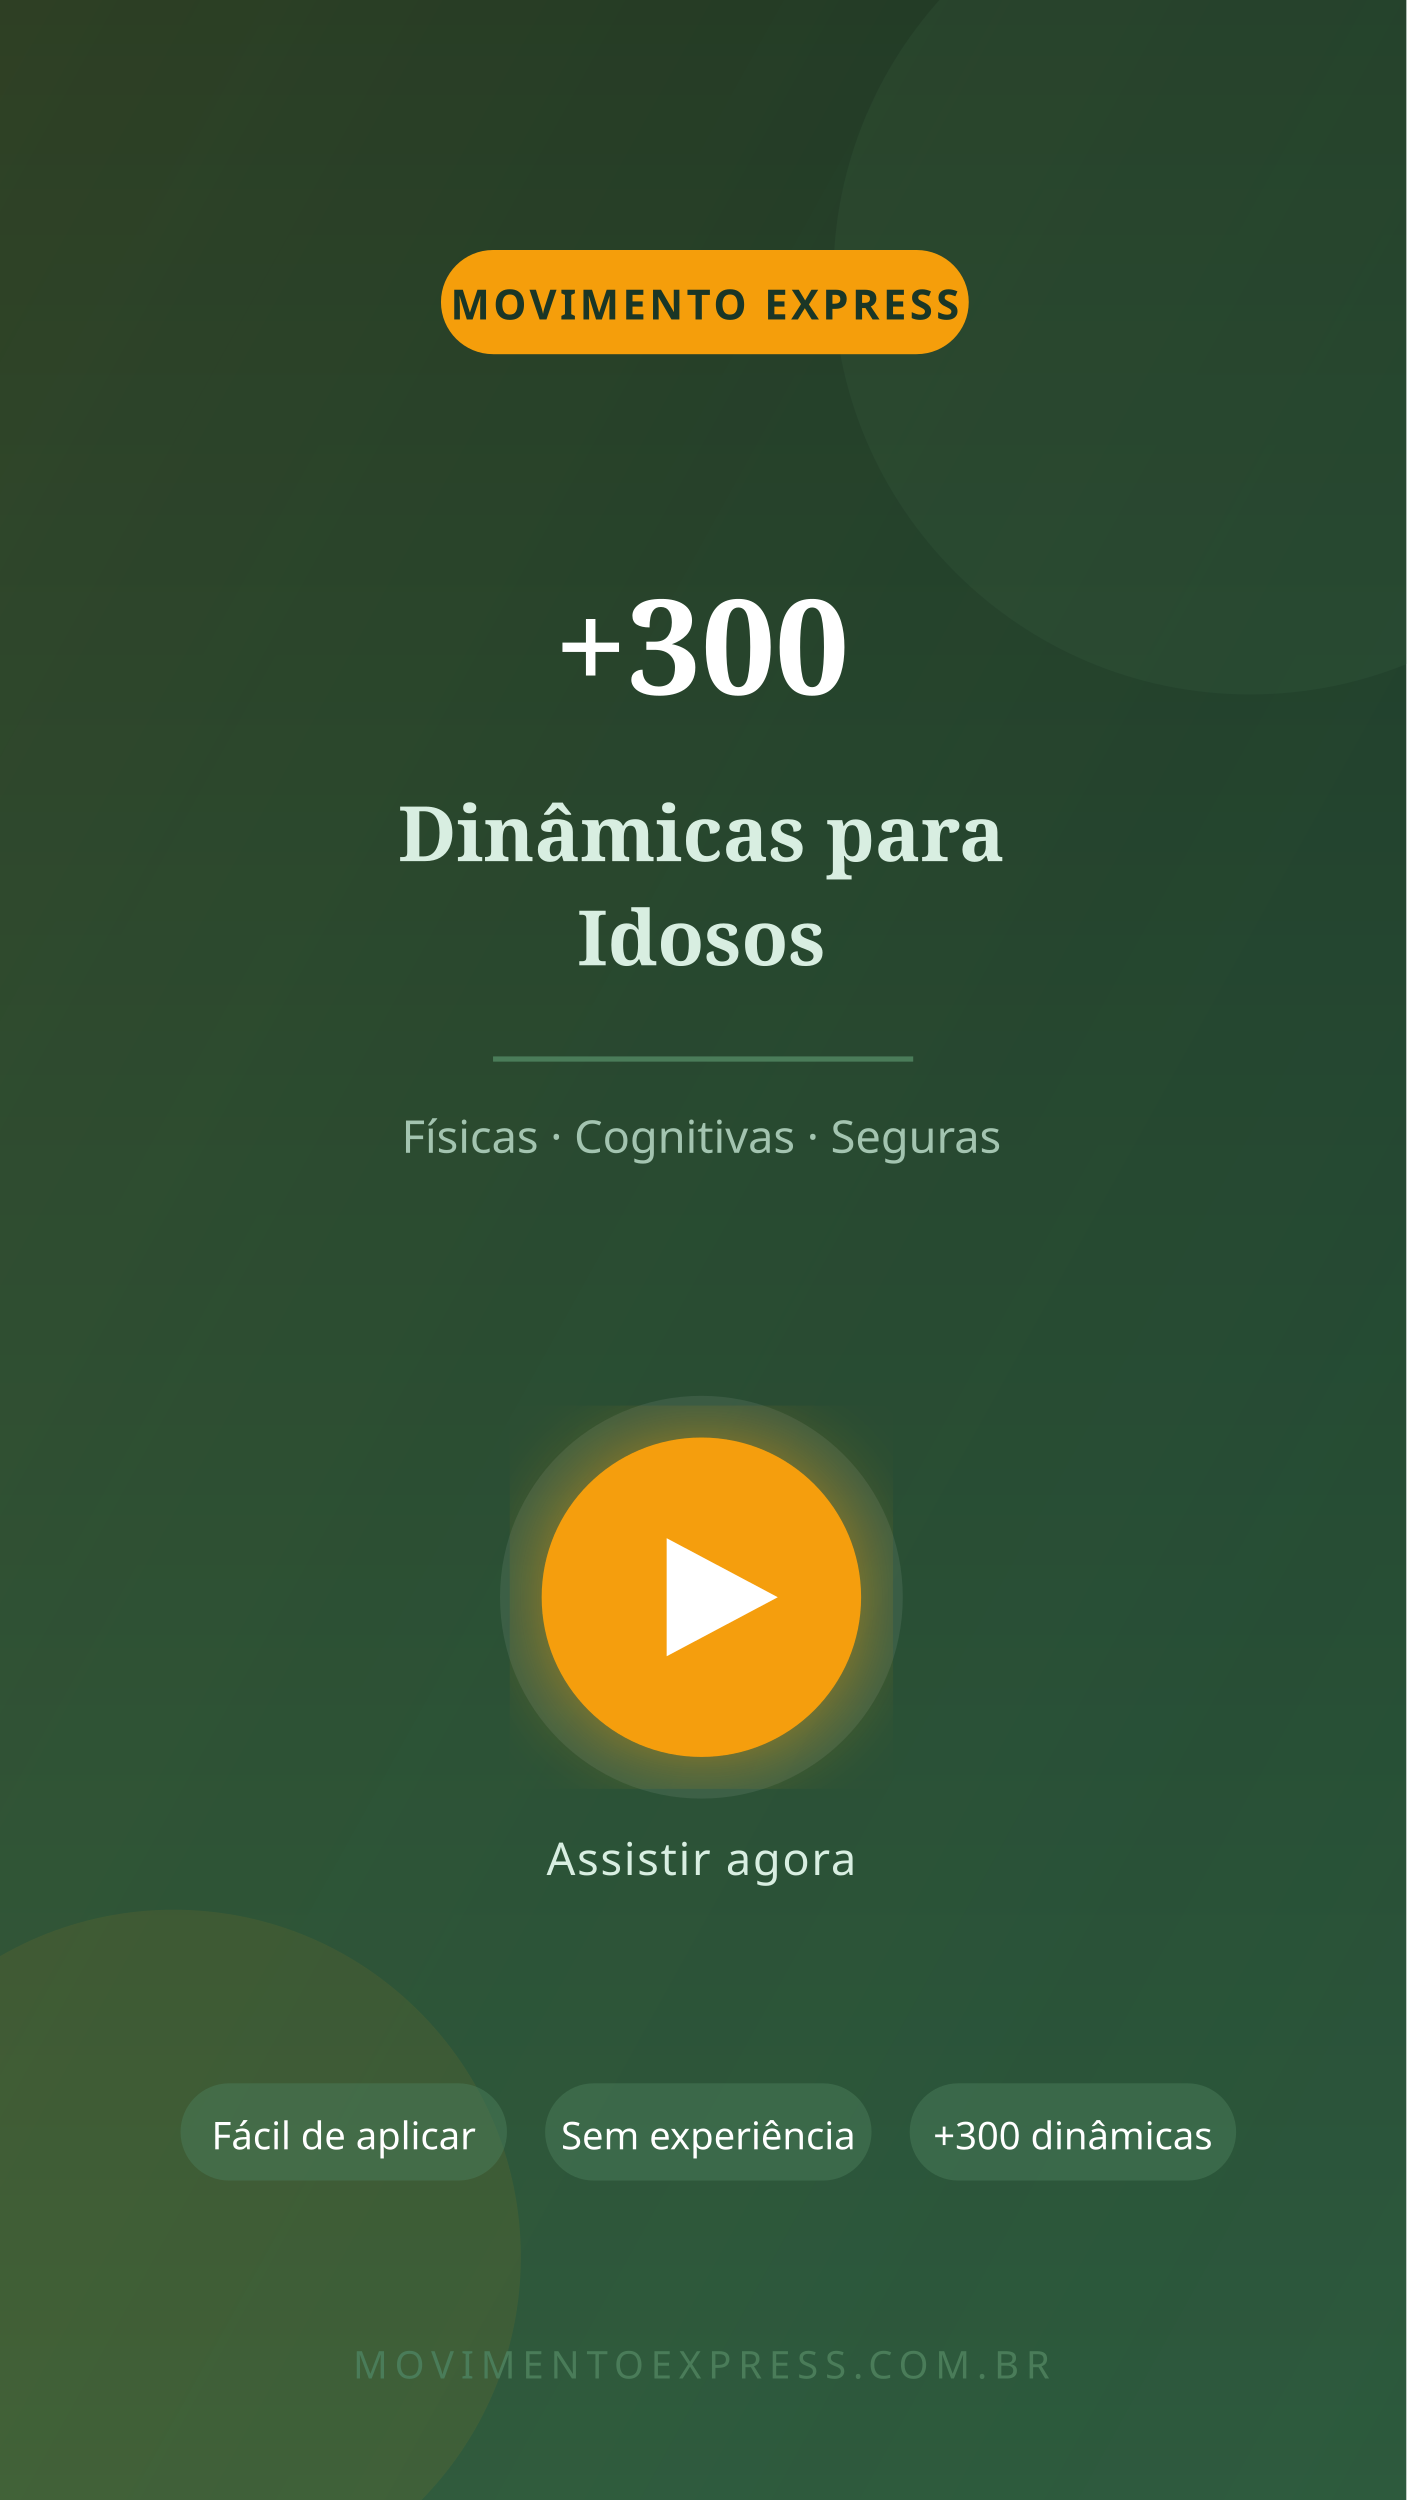
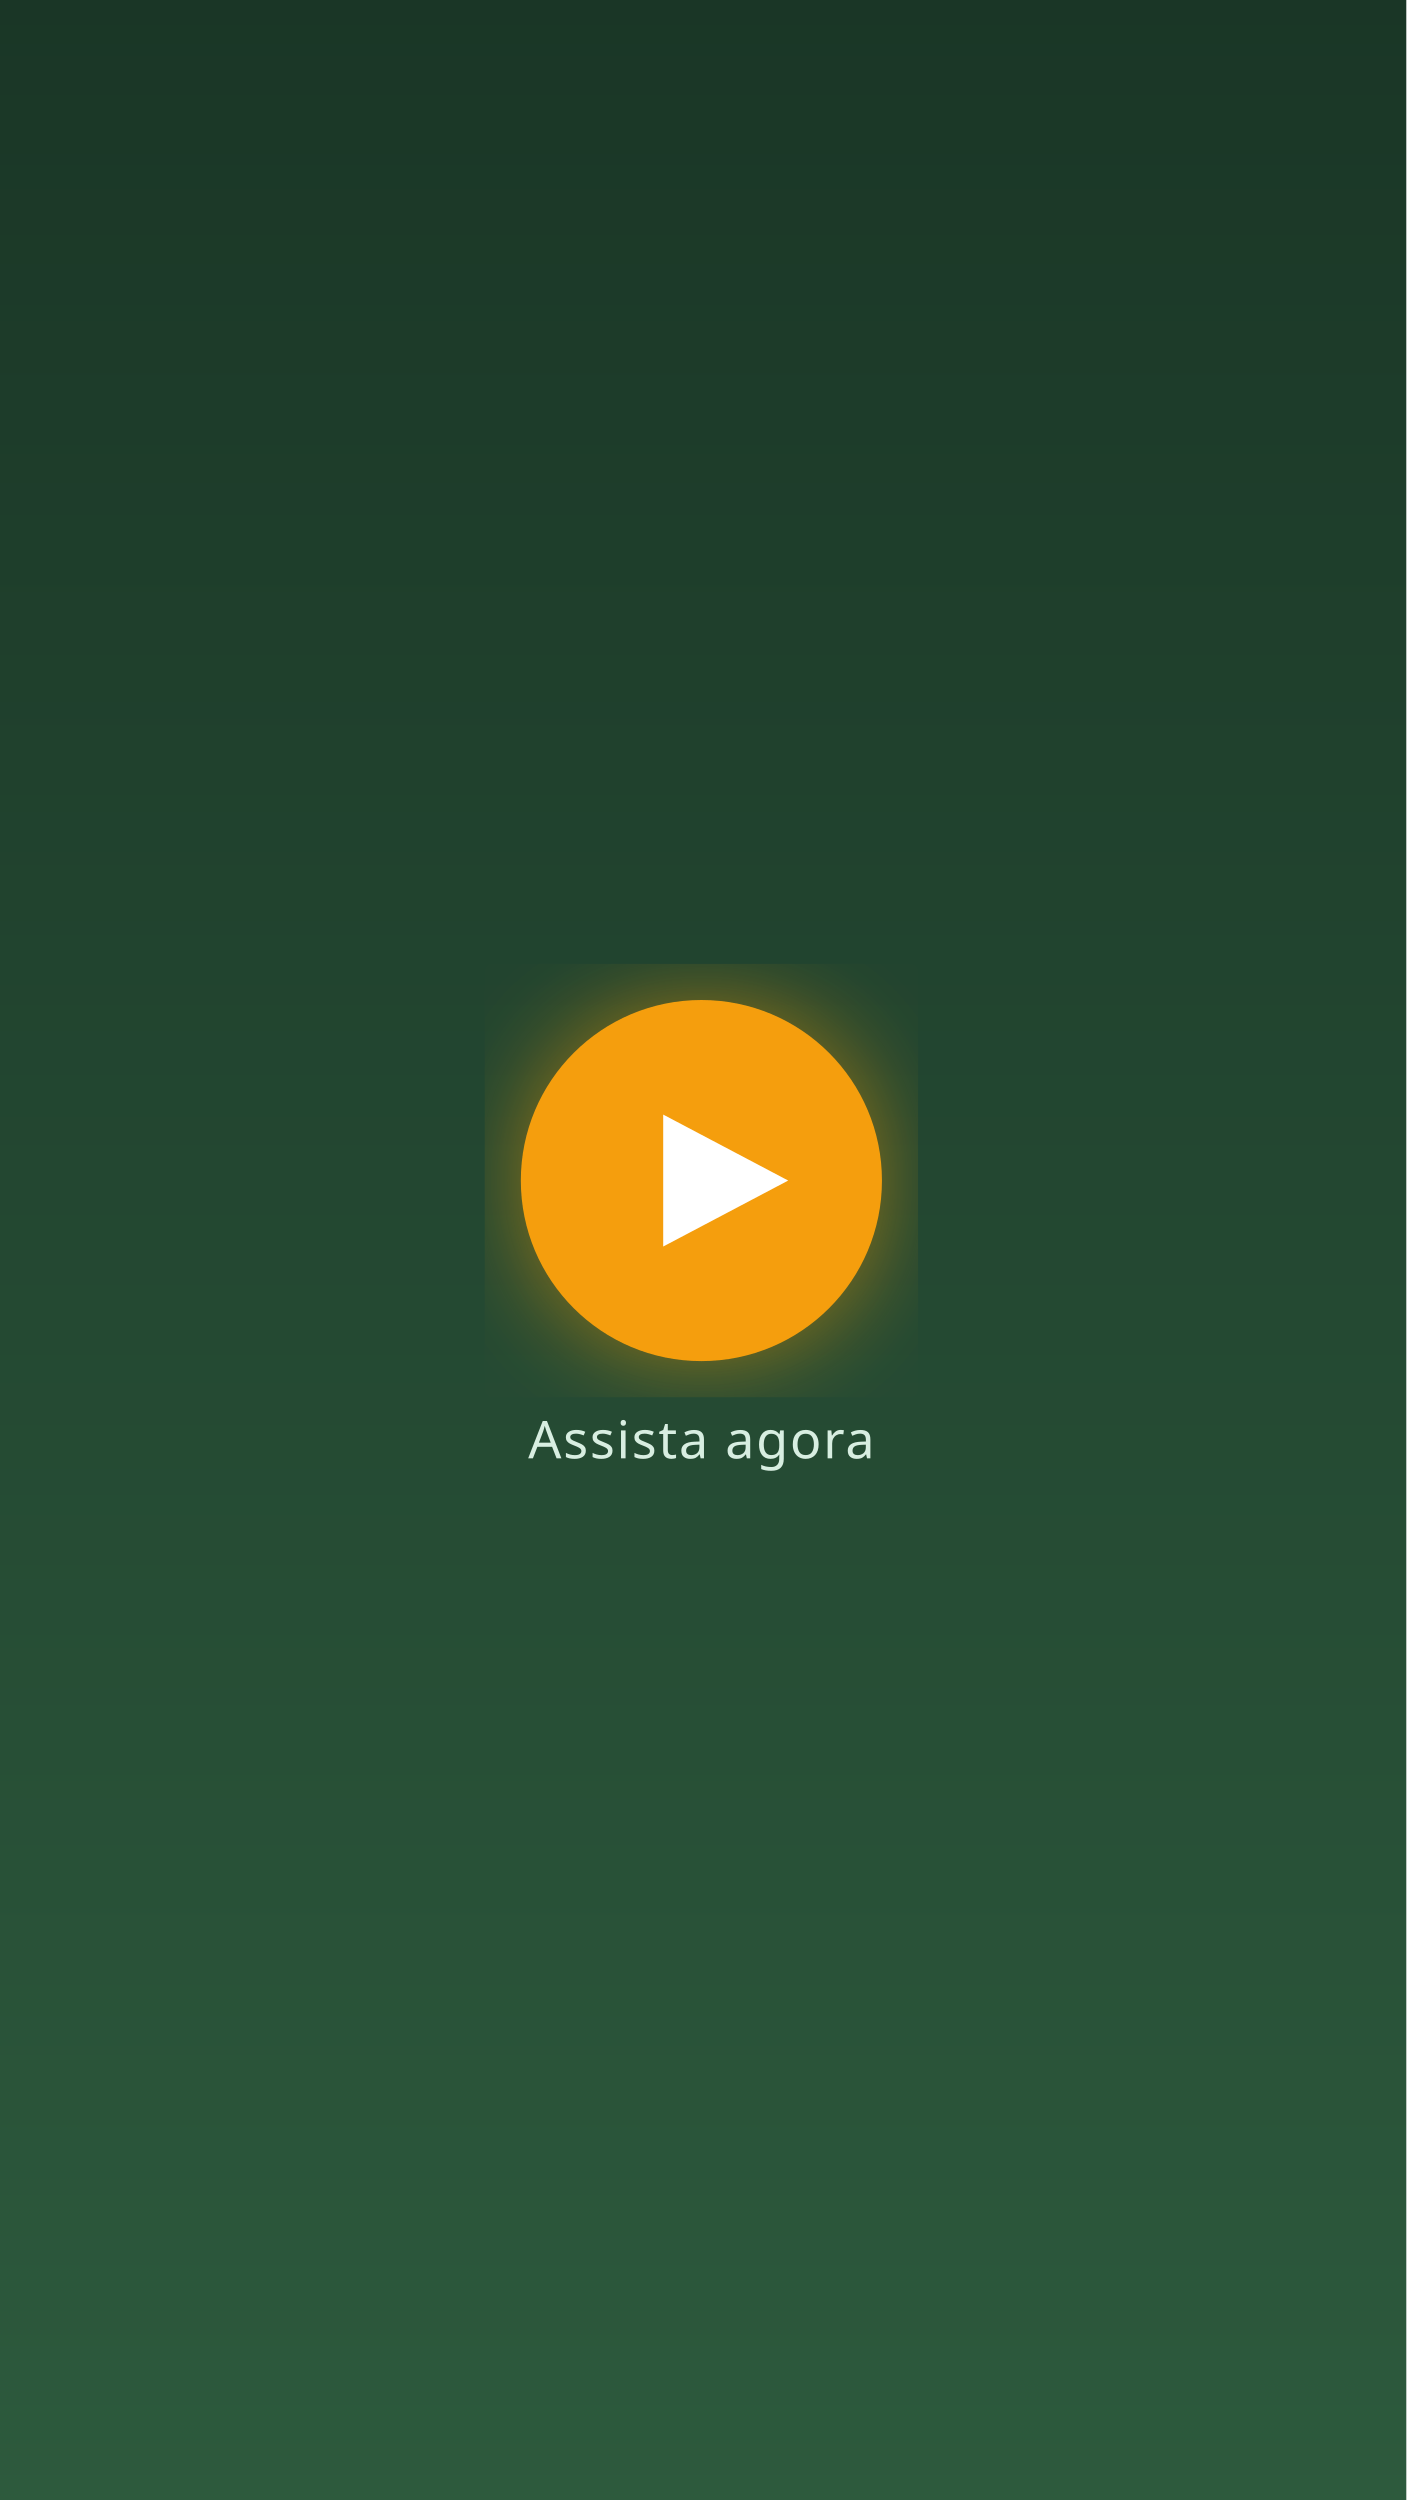
<svg xmlns="http://www.w3.org/2000/svg" viewBox="0 0 405 720" width="405" height="720">
  <defs>
    <linearGradient id="bg" x1="0" y1="0" x2="0" y2="1">
      <stop offset="0%" stop-color="#1a3626" />
      <stop offset="100%" stop-color="#2d5a3d" />
    </linearGradient>
-     <linearGradient id="glow" x1="0" y1="0" x2="1" y2="1">
-       <stop offset="0%" stop-color="#f59e0b" stop-opacity="0.15" />
-       <stop offset="100%" stop-color="#4a7c59" stop-opacity="0" />
-     </linearGradient>
-     <filter id="shadow">
-       <feDropShadow dx="0" dy="4" stdDeviation="8" flood-color="#000" flood-opacity="0.4" />
-     </filter>
    <filter id="glow-btn">
-       <feDropShadow dx="0" dy="0" stdDeviation="12" flood-color="#f59e0b" flood-opacity="0.6" />
+       <feDropShadow dx="0" dy="0" stdDeviation="14" flood-color="#f59e0b" flood-opacity="0.55" />
    </filter>
  </defs>
  <rect width="405" height="720" fill="url(#bg)" />
-   <rect width="405" height="720" fill="url(#glow)" opacity="0.6" />
-   <circle cx="360" cy="80" r="120" fill="#4a7c59" opacity="0.12" />
-   <circle cx="50" cy="650" r="100" fill="#f59e0b" opacity="0.08" />
-   <rect x="127" y="72" width="152" height="30" rx="15" fill="#f59e0b" />
-   <text x="203" y="92" font-family="sans-serif" font-size="12" font-weight="bold" fill="#1a3626" text-anchor="middle" letter-spacing="1">MOVIMENTO EXPRESS</text>
-   <text x="202" y="200" font-family="Georgia, serif" font-size="38" font-weight="bold" fill="white" text-anchor="middle">+300</text>
-   <text x="202" y="248" font-family="Georgia, serif" font-size="22" font-weight="bold" fill="#d8eee1" text-anchor="middle">Dinâmicas para</text>
-   <text x="202" y="278" font-family="Georgia, serif" font-size="22" font-weight="bold" fill="#d8eee1" text-anchor="middle">Idosos</text>
-   <line x1="142" y1="305" x2="263" y2="305" stroke="#4a7c59" stroke-width="1.5" />
-   <text x="202" y="332" font-family="sans-serif" font-size="13" fill="#a3c4b0" text-anchor="middle">Físicas · Cognitivas · Seguras</text>
-   <circle cx="202" cy="460" r="58" fill="white" opacity="0.08" />
-   <circle cx="202" cy="460" r="46" fill="#f59e0b" filter="url(#glow-btn)" />
-   <polygon points="192,443 192,477 224,460" fill="white" />
-   <text x="202" y="540" font-family="sans-serif" font-size="13" fill="#d8eee1" text-anchor="middle" letter-spacing="0.5">Assistir agora</text>
-   <rect x="52" y="600" width="94" height="28" rx="14" fill="#4a7c59" opacity="0.5" />
-   <text x="99" y="619" font-family="sans-serif" font-size="11" fill="white" text-anchor="middle">Fácil de aplicar</text>
-   <rect x="157" y="600" width="94" height="28" rx="14" fill="#4a7c59" opacity="0.5" />
-   <text x="204" y="619" font-family="sans-serif" font-size="11" fill="white" text-anchor="middle">Sem experiência</text>
-   <rect x="262" y="600" width="94" height="28" rx="14" fill="#4a7c59" opacity="0.5" />
-   <text x="309" y="619" font-family="sans-serif" font-size="11" fill="white" text-anchor="middle">+300 dinâmicas</text>
-   <text x="202" y="685" font-family="sans-serif" font-size="11" fill="#4a7c59" text-anchor="middle" letter-spacing="2">MOVIMENTOEXPRESS.COM.BR</text>
+   <circle cx="202" cy="340" r="52" fill="#f59e0b" filter="url(#glow-btn)" />
+   <polygon points="191,321 191,359 227,340" fill="white" />
+   <text x="202" y="420" font-family="sans-serif" font-size="15" fill="#d8eee1" text-anchor="middle" letter-spacing="0.5">Assista agora</text>
</svg>
